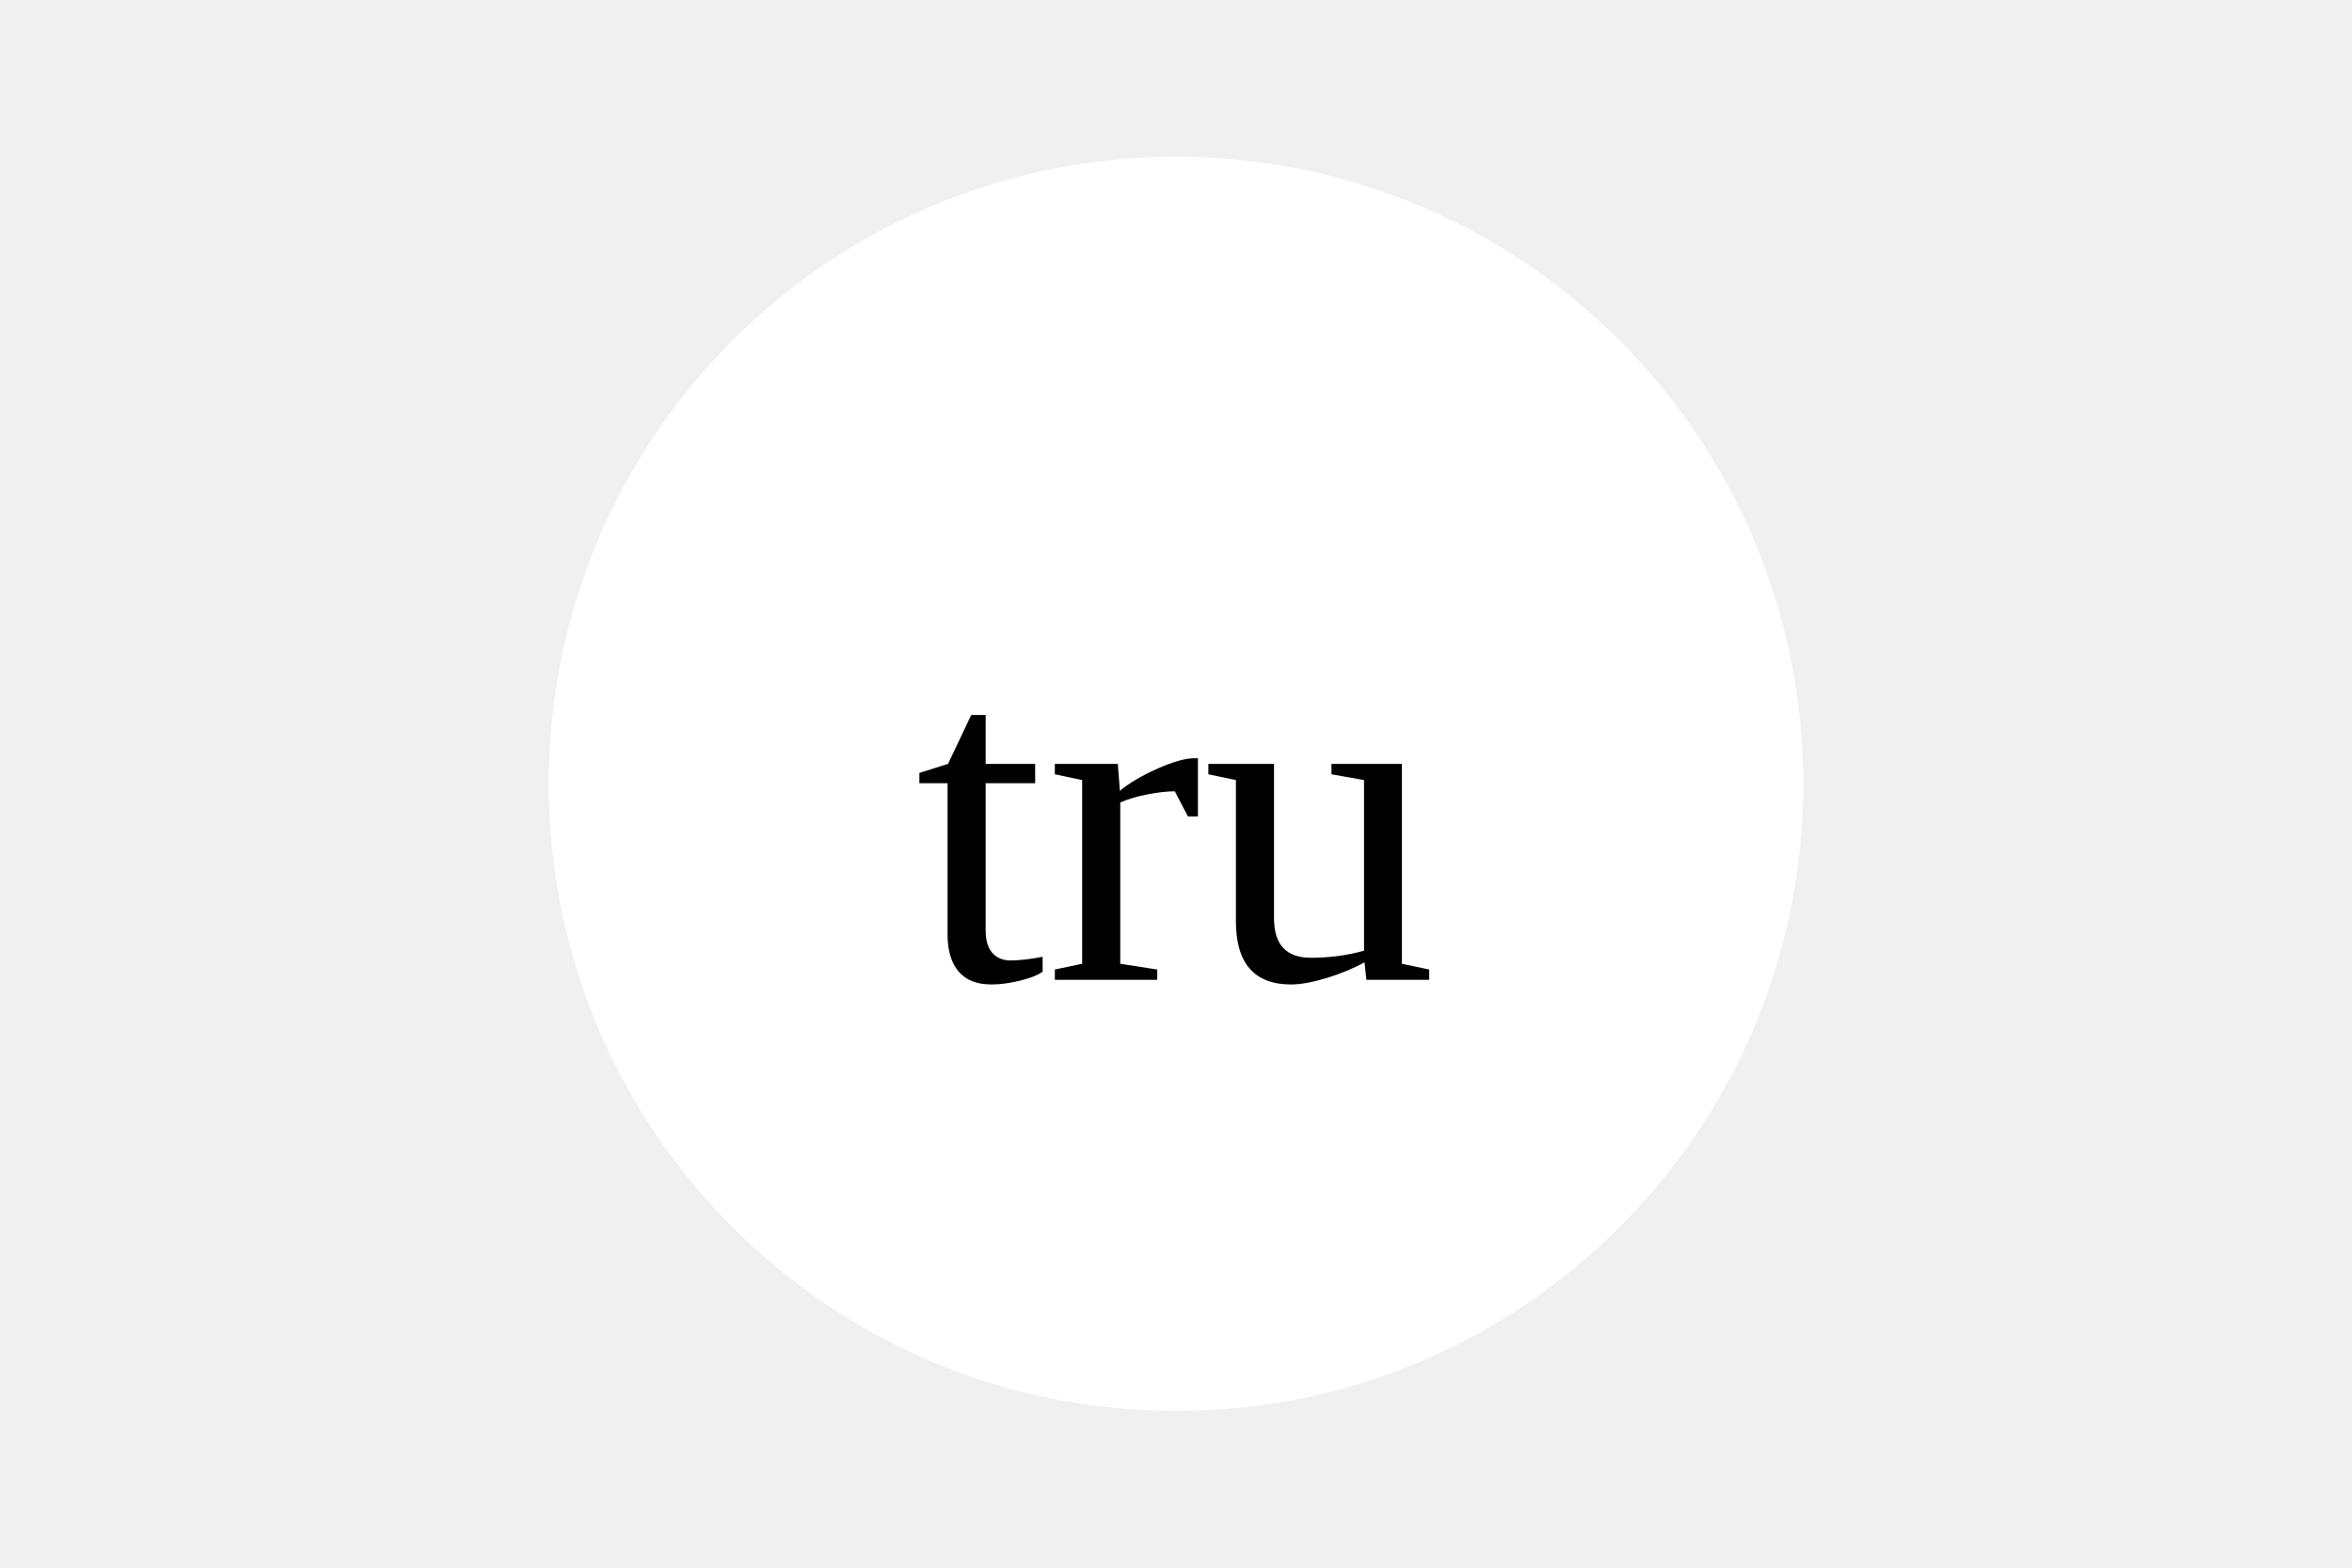
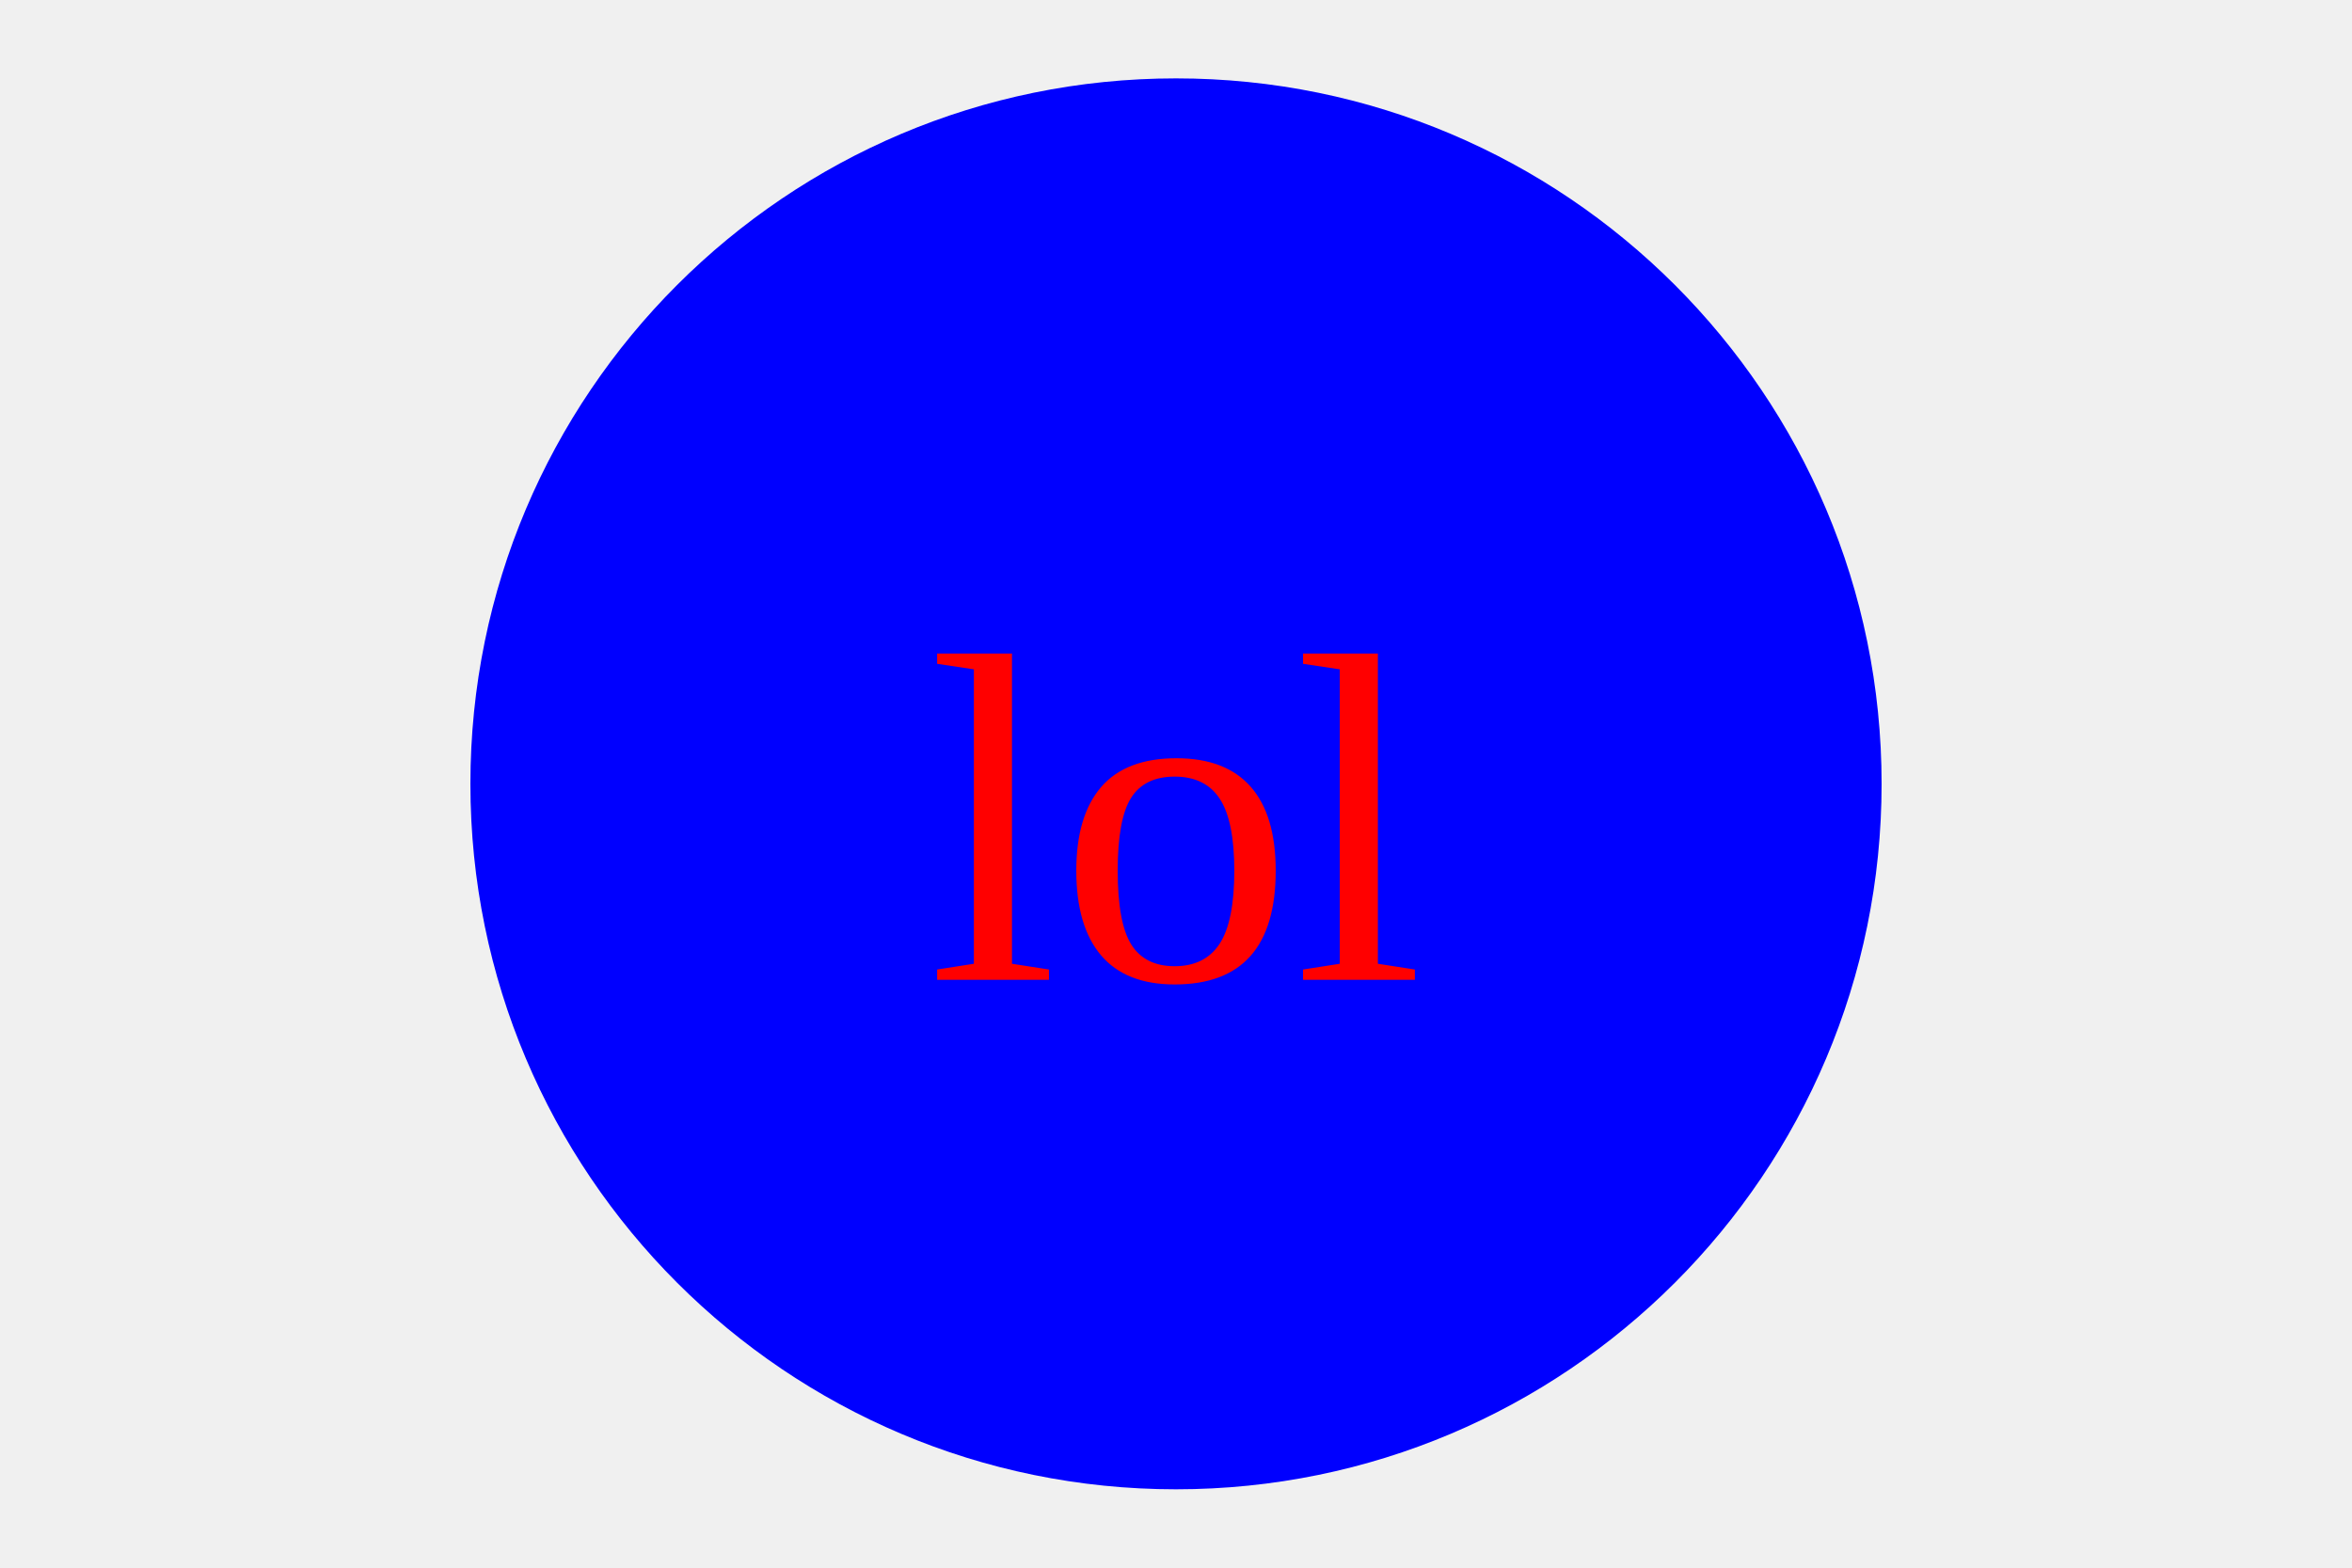
<svg xmlns="http://www.w3.org/2000/svg" width="300" height="200">
-   <circle cx="150" cy="100" r="80" fill="white" />
-   <text x="150" y="125" font-size="60" text-anchor="middle" fill="black">tru</text>
+   <circle cx="150" cy="100" r="90" fill="blue" />
+   <text x="150" y="125" font-size="60" text-anchor="middle" fill="red">lol</text>
</svg>
